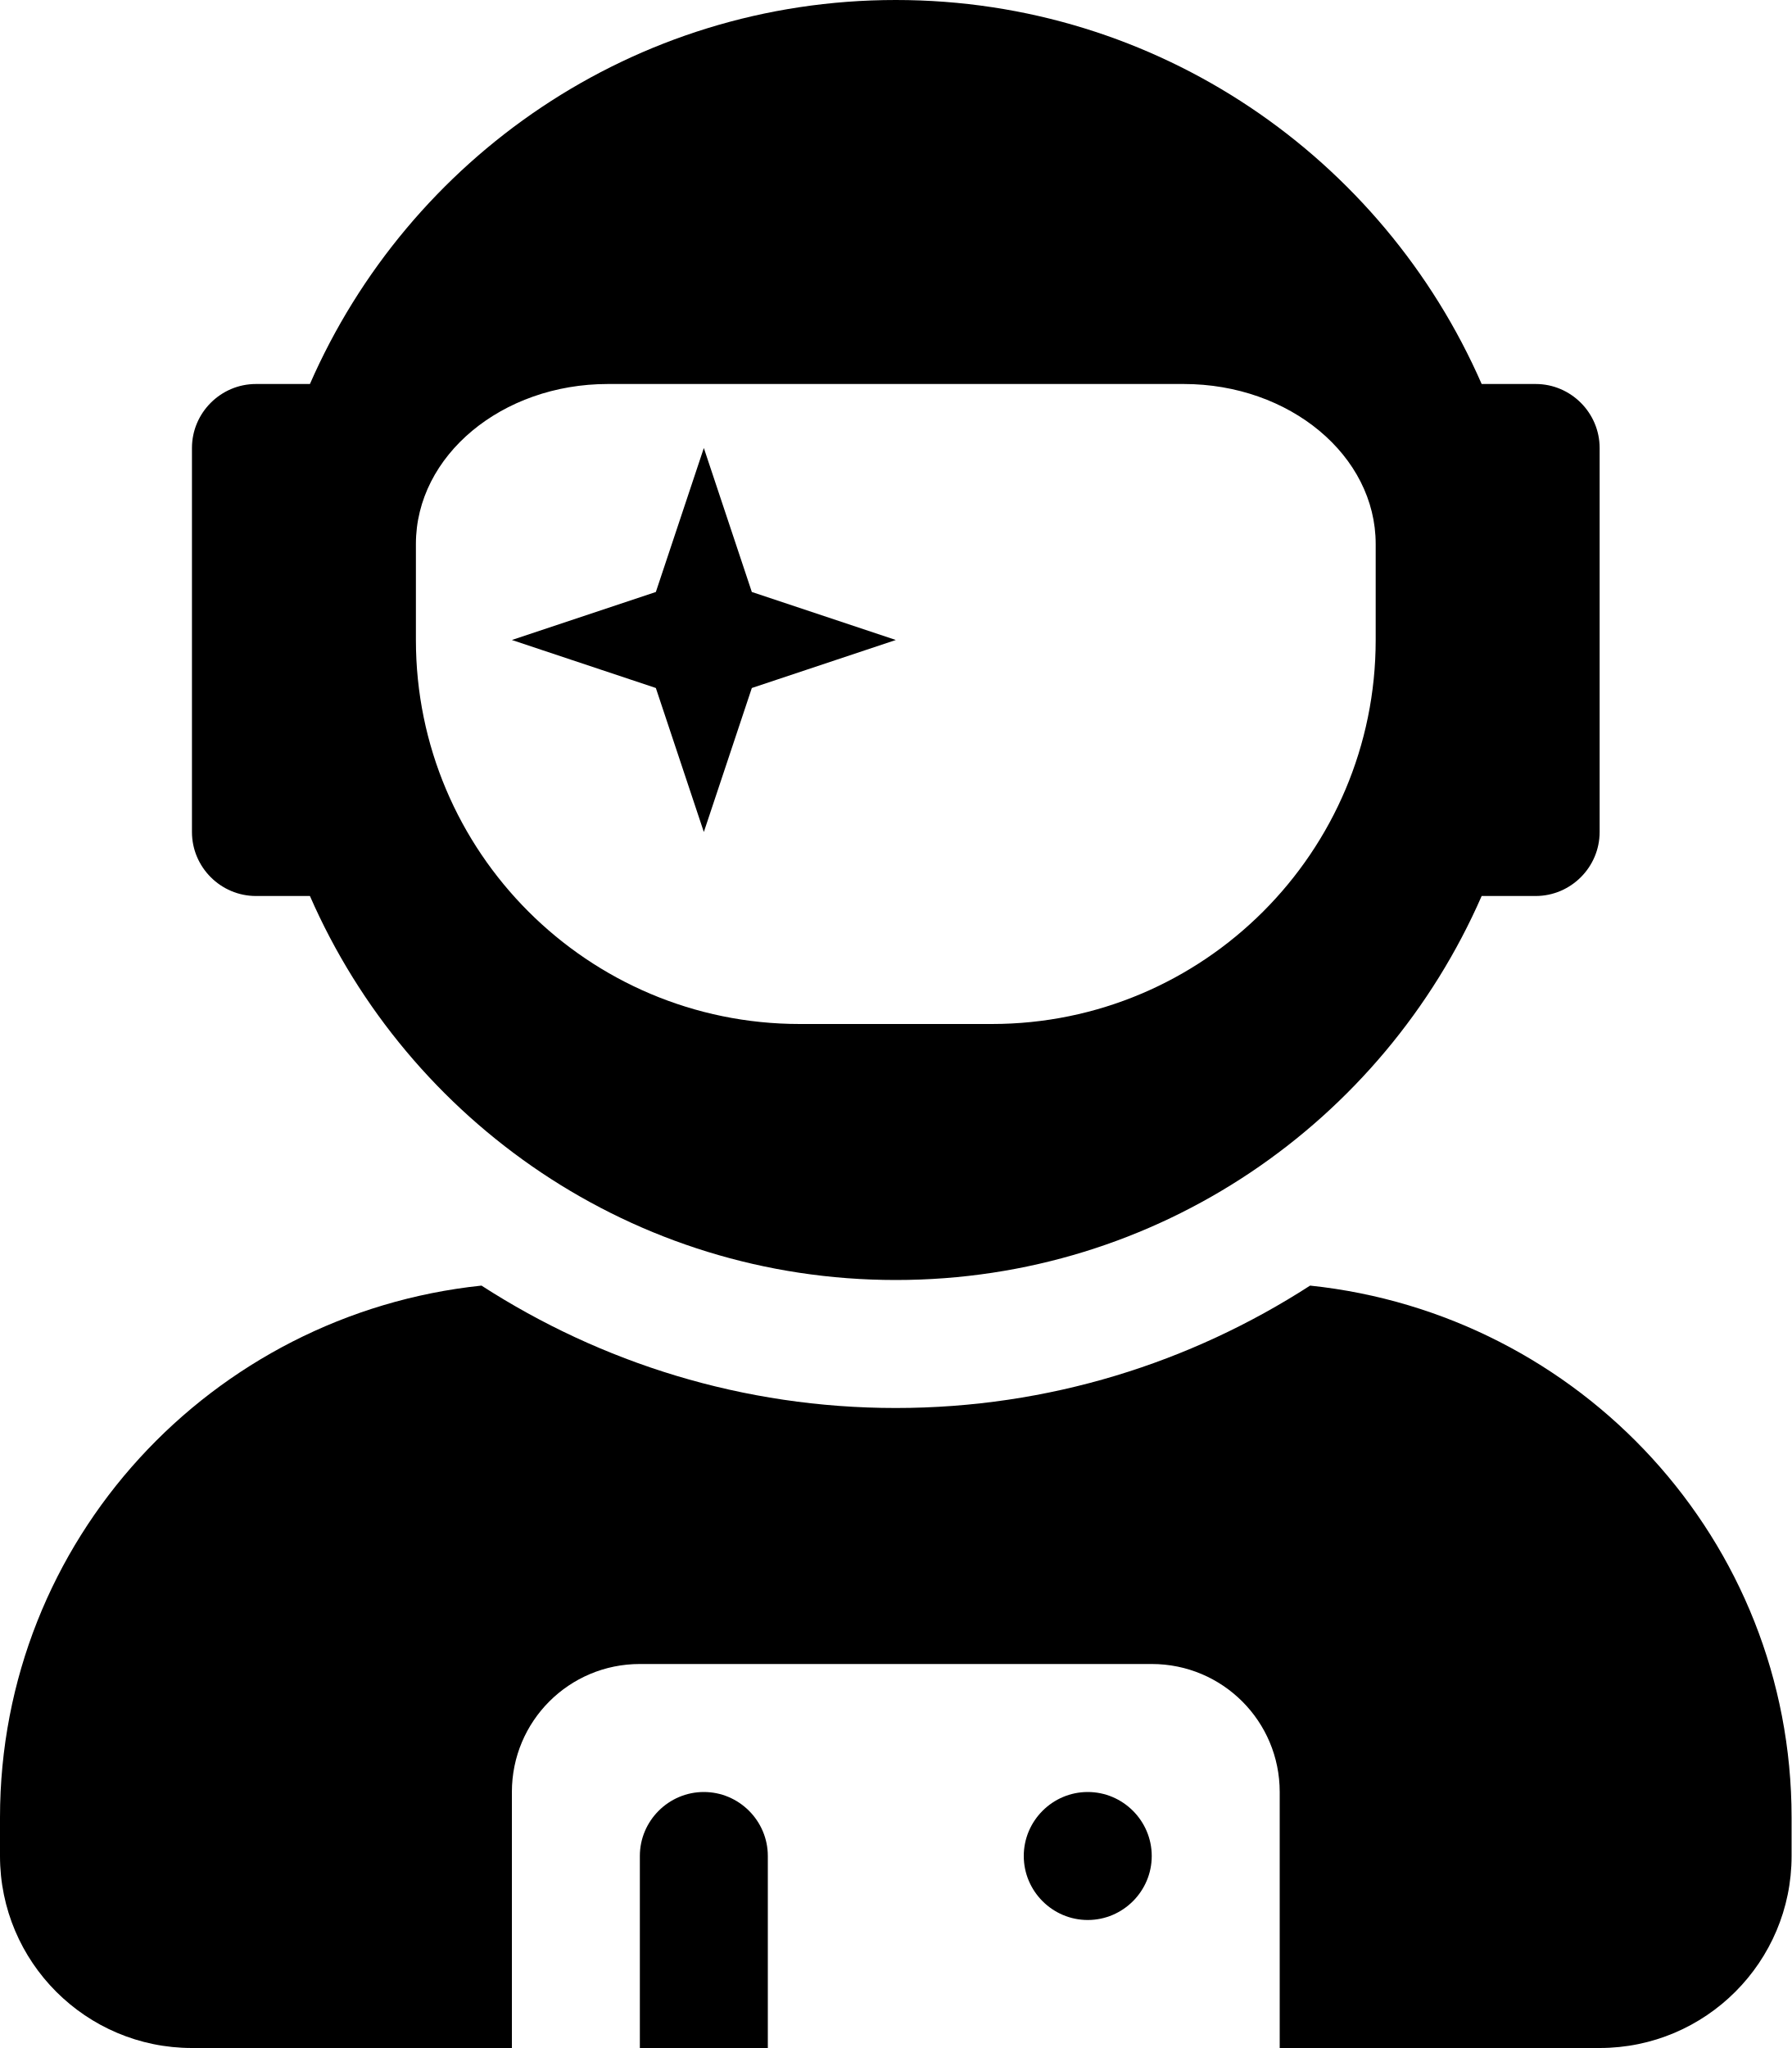
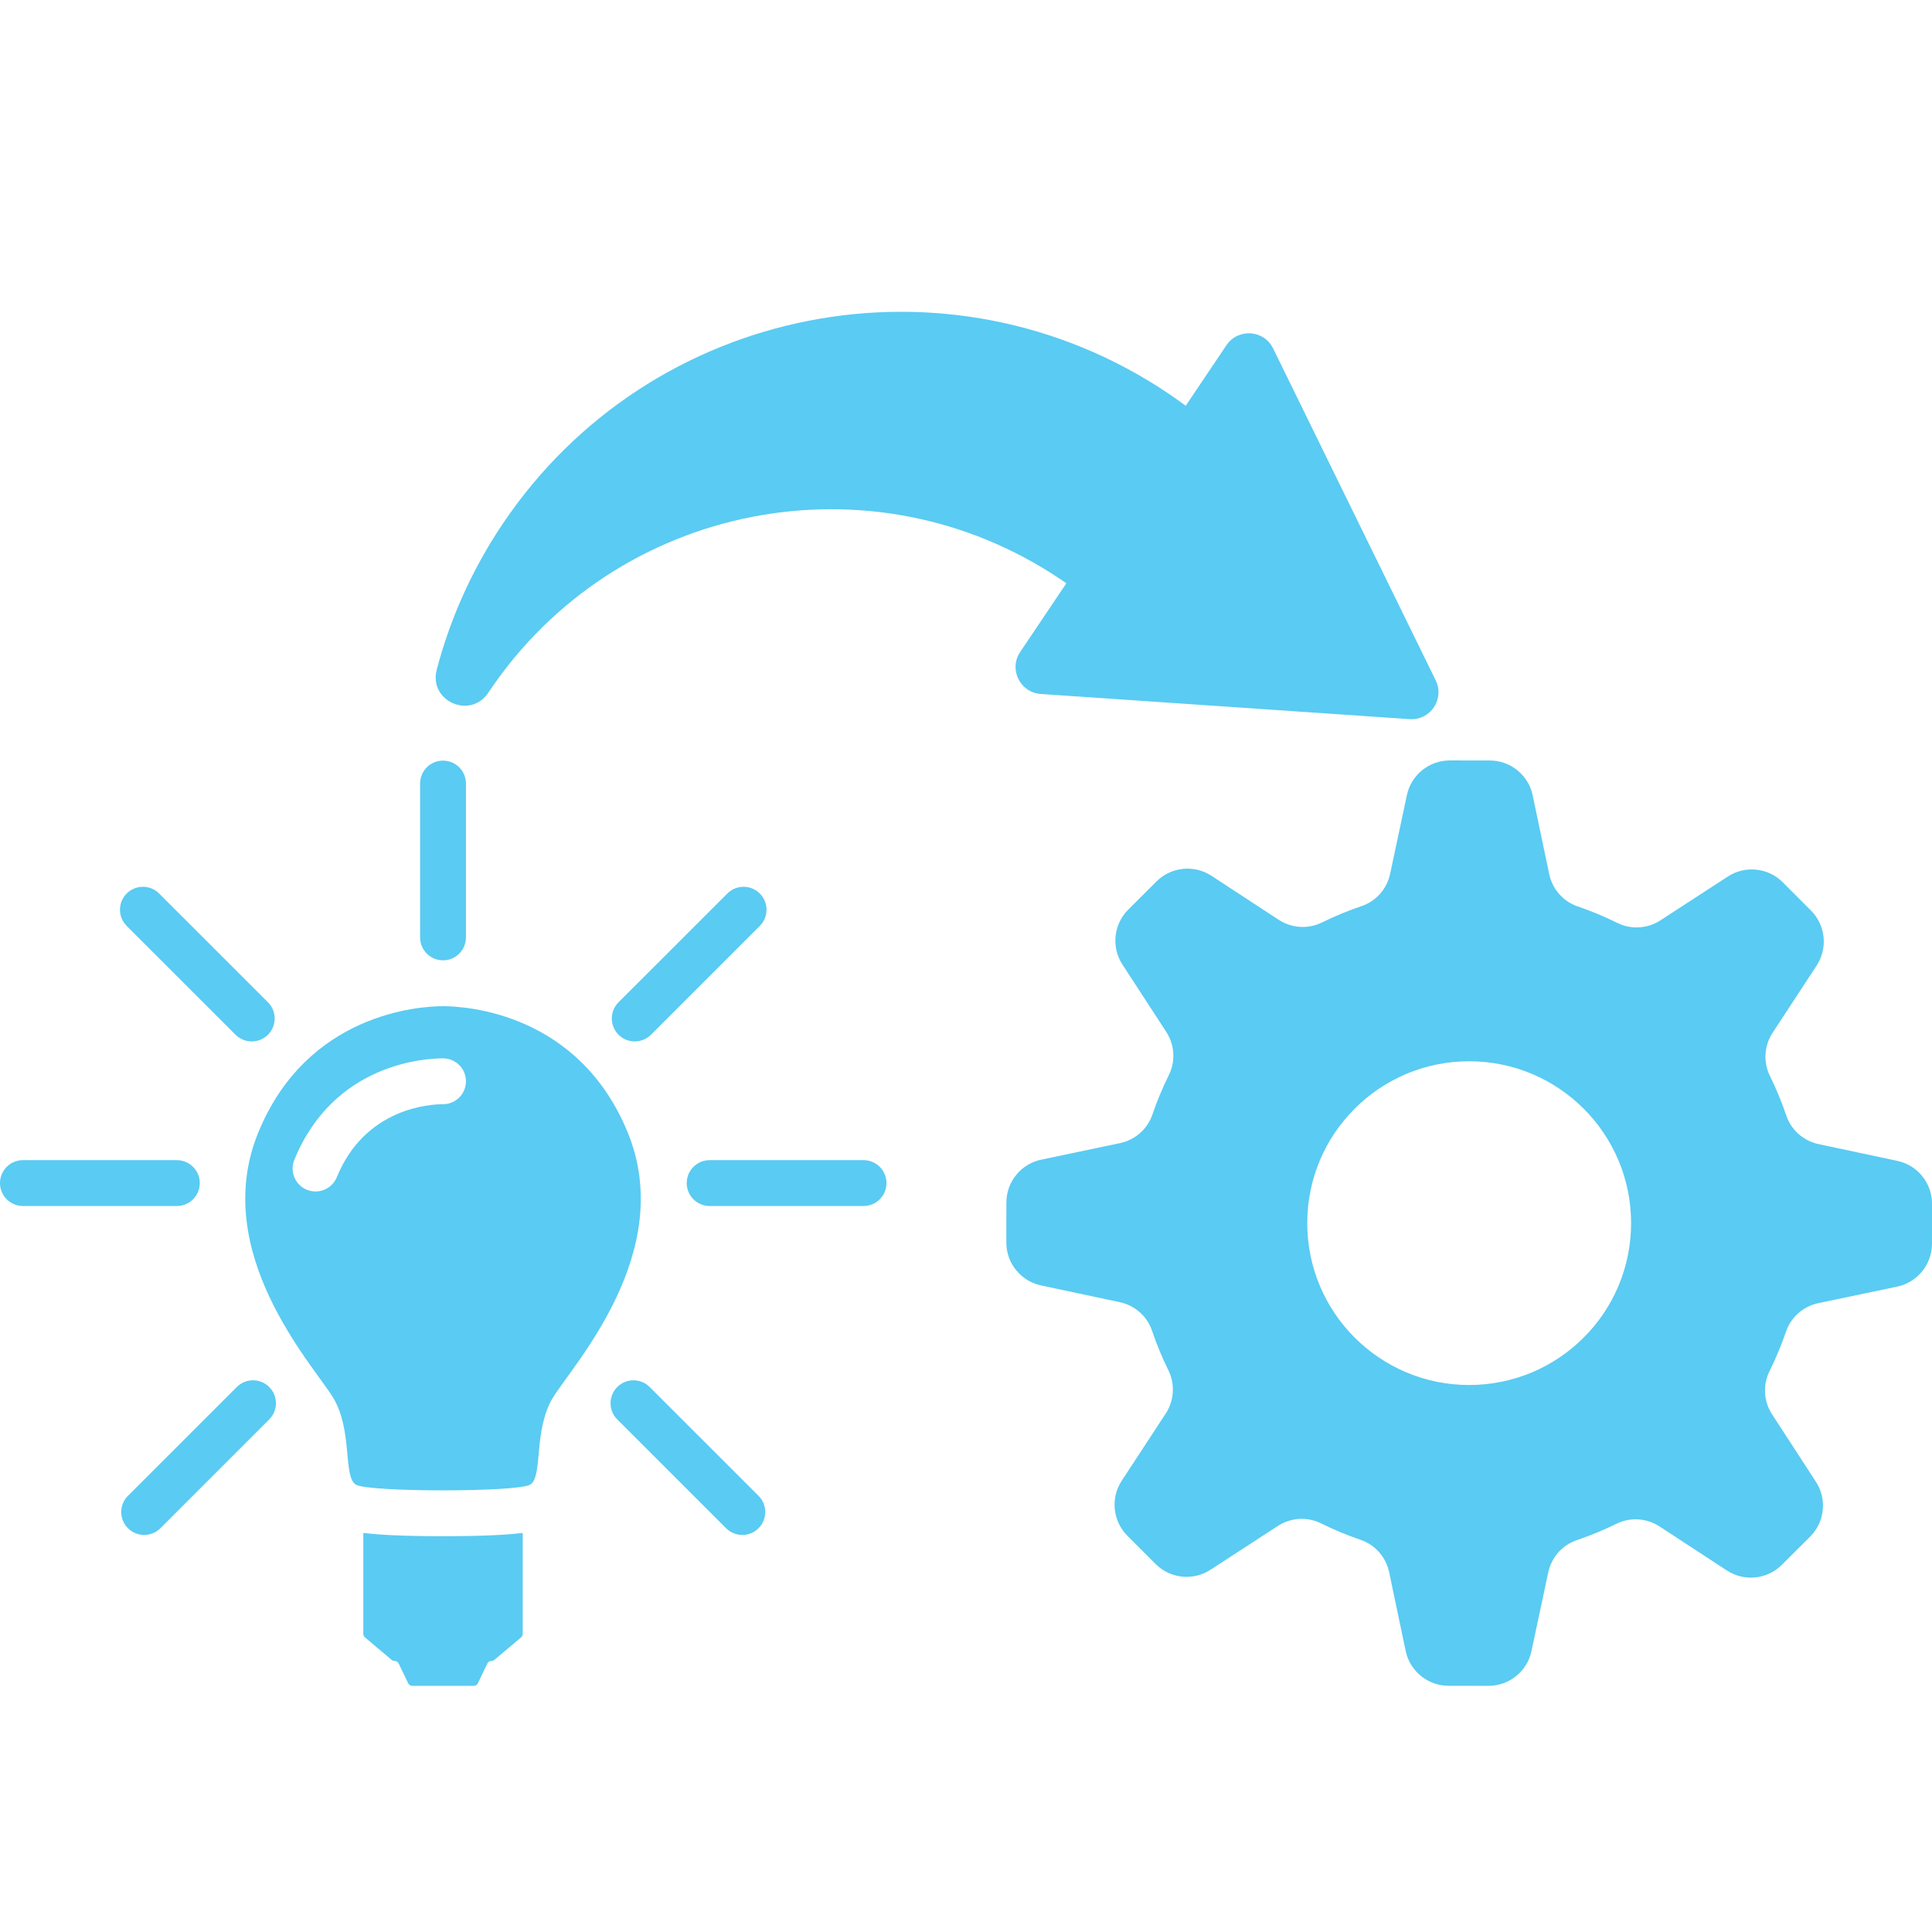
- <svg xmlns="http://www.w3.org/2000/svg" aria-hidden="true" class="e-font-icon-svg e-fas-user-astronaut" viewBox="0 0 448 512">
-   <path d="M64 224h13.5c24.7 56.5 80.9 96 146.5 96s121.8-39.5 146.5-96H384c8.8 0 16-7.2 16-16v-96c0-8.8-7.2-16-16-16h-13.5C345.8 39.5 289.6 0 224 0S102.2 39.5 77.5 96H64c-8.8 0-16 7.2-16 16v96c0 8.8 7.2 16 16 16zm40-88c0-22.1 21.5-40 48-40h144c26.5 0 48 17.9 48 40v24c0 53-43 96-96 96h-48c-53 0-96-43-96-96v-24zm72 72l12-36 36-12-36-12-12-36-12 36-36 12 36 12 12 36zm151.6 113.4C297.7 340.7 262.2 352 224 352s-73.7-11.3-103.6-30.6C52.9 328.5 0 385 0 454.4v9.6c0 26.5 21.5 48 48 48h80v-64c0-17.7 14.3-32 32-32h128c17.7 0 32 14.3 32 32v64h80c26.5 0 48-21.5 48-48v-9.6c0-69.4-52.9-125.9-120.4-133zM272 448c-8.8 0-16 7.2-16 16s7.2 16 16 16 16-7.2 16-16-7.2-16-16-16zm-96 0c-8.8 0-16 7.2-16 16v48h32v-48c0-8.8-7.2-16-16-16z" />
+ <svg xmlns="http://www.w3.org/2000/svg" width="500" viewBox="0 0 375 375" height="500" preserveAspectRatio="xMidYMid meet">
+   <defs>
+     <clipPath id="80e54e4cf6">
+       <path d="M 70.43 297.527 L 101.465 297.527 L 101.465 327.219 L 70.43 327.219 Z M 70.43 297.527 " clip-rule="nonzero" />
+     </clipPath>
+     <clipPath id="884591317d">
+       <path d="M 195.203 147.496 L 375 147.496 L 375 327.219 L 195.203 327.219 Z M 195.203 147.496 " clip-rule="nonzero" />
+     </clipPath>
+   </defs>
+   <g clip-path="url(#80e54e4cf6)">
+     <path fill="#5acbf2" d="M 85.988 298.176 C 78.277 298.176 73.543 297.91 70.52 297.539 L 70.52 317.145 C 70.52 317.402 70.633 317.648 70.832 317.816 L 76.027 322.184 C 76.188 322.312 76.387 322.387 76.594 322.387 C 76.93 322.387 77.234 322.578 77.383 322.883 L 79.227 326.723 C 79.371 327.027 79.68 327.219 80.016 327.219 L 91.965 327.219 C 92.301 327.219 92.609 327.027 92.754 326.723 L 94.598 322.883 C 94.746 322.578 95.051 322.387 95.391 322.387 C 95.594 322.387 95.793 322.312 95.953 322.184 L 101.148 317.816 C 101.348 317.648 101.461 317.402 101.461 317.145 L 101.461 297.539 C 98.438 297.91 93.703 298.176 85.988 298.176 " fill-opacity="1" fill-rule="nonzero" />
+   </g>
+   <path fill="#5acbf2" d="M 85.992 214.328 C 83.516 214.328 70.879 215.012 65.371 228.496 C 64.664 230.219 63 231.262 61.246 231.262 C 60.688 231.262 60.117 231.156 59.566 230.934 C 57.289 230.004 56.195 227.406 57.129 225.129 C 64.785 206.375 82.516 205.426 85.992 205.426 C 88.449 205.426 90.441 207.418 90.441 209.875 C 90.441 212.336 88.449 214.328 85.992 214.328 Z M 121.859 219.852 C 112.383 196.652 90.531 195.301 85.992 195.301 C 81.449 195.301 59.598 196.652 50.121 219.852 C 40.645 243.051 60.707 264.848 64.625 271.227 C 68.539 277.605 66.508 286.738 69.121 288.191 C 71.73 289.641 100.25 289.641 102.859 288.191 C 105.473 286.738 103.441 277.605 107.355 271.227 C 111.273 264.848 131.336 243.051 121.859 219.852 " fill-opacity="1" fill-rule="nonzero" />
+   <path fill="#5acbf2" d="M 85.988 186.398 C 83.531 186.398 81.539 184.406 81.539 181.949 L 81.539 152.086 C 81.539 149.629 83.531 147.637 85.988 147.637 C 88.449 147.637 90.441 149.629 90.441 152.086 L 90.441 181.949 C 90.441 184.406 88.449 186.398 85.988 186.398 " fill-opacity="1" fill-rule="nonzero" />
+   <path fill="#5acbf2" d="M 120.055 200.84 C 118.316 199.102 118.316 196.281 120.055 194.543 L 141.18 173.43 C 142.918 171.691 145.738 171.691 147.477 173.43 C 149.215 175.168 149.215 177.984 147.477 179.723 L 126.352 200.84 C 124.613 202.574 121.793 202.574 120.055 200.84 " fill-opacity="1" fill-rule="nonzero" />
+   <path fill="#5acbf2" d="M 119.812 269.219 C 118.074 270.957 118.074 273.777 119.812 275.512 L 140.934 296.629 C 142.672 298.367 145.492 298.367 147.23 296.629 C 148.969 294.891 148.969 292.074 147.23 290.336 L 126.105 269.219 C 124.367 267.48 121.551 267.48 119.812 269.219 " fill-opacity="1" fill-rule="nonzero" />
+   <path fill="#5acbf2" d="M 133.289 229.633 C 133.289 227.176 135.285 225.184 137.742 225.184 L 167.613 225.184 C 170.074 225.184 172.066 227.176 172.066 229.633 C 172.066 232.094 170.074 234.086 167.613 234.086 L 137.742 234.086 C 135.285 234.086 133.289 232.094 133.289 229.633 " fill-opacity="1" fill-rule="nonzero" />
+   <path fill="#5acbf2" d="M 52.012 200.84 C 53.75 199.102 53.75 196.281 52.012 194.543 L 30.887 173.43 C 29.148 171.691 26.332 171.691 24.59 173.43 C 22.852 175.168 22.852 177.984 24.59 179.723 L 45.715 200.84 C 47.453 202.574 50.273 202.574 52.012 200.84 " fill-opacity="1" fill-rule="nonzero" />
+   <path fill="#5acbf2" d="M 52.254 269.219 C 53.992 270.957 53.992 273.777 52.254 275.512 L 31.133 296.629 C 29.395 298.367 26.574 298.367 24.836 296.629 C 23.098 294.891 23.098 292.074 24.836 290.336 L 45.961 269.219 C 47.699 267.48 50.516 267.48 52.254 269.219 " fill-opacity="1" fill-rule="nonzero" />
+   <path fill="#5acbf2" d="M 38.777 229.633 C 38.777 227.176 36.781 225.184 34.324 225.184 L 4.453 225.184 C 1.992 225.184 0 227.176 0 229.633 C 0 232.094 1.992 234.086 4.453 234.086 L 34.324 234.086 C 36.781 234.086 38.777 232.094 38.777 229.633 " fill-opacity="1" fill-rule="nonzero" />
+   <g clip-path="url(#884591317d)">
+     <path fill="#5acbf2" d="M 285.121 268.828 C 267.766 268.805 253.715 254.719 253.738 237.367 C 253.762 220.016 267.852 205.969 285.211 205.992 C 302.566 206.016 316.621 220.102 316.594 237.457 C 316.57 254.809 302.48 268.852 285.121 268.828 Z M 368.266 225.324 L 352.996 222.074 C 350.082 221.457 347.684 219.367 346.73 216.551 C 345.828 213.887 344.758 211.305 343.531 208.809 C 342.215 206.129 342.434 202.949 344.07 200.449 L 352.609 187.41 C 354.812 184.043 354.355 179.59 351.512 176.742 L 346.043 171.258 C 343.199 168.406 338.746 167.938 335.375 170.133 L 322.305 178.629 C 319.801 180.258 316.621 180.473 313.941 179.145 C 311.449 177.914 308.867 176.836 306.207 175.926 C 303.391 174.965 301.309 172.559 300.699 169.648 L 297.492 154.375 C 296.664 150.438 293.195 147.617 289.172 147.613 L 281.414 147.602 C 277.391 147.598 273.91 150.406 273.074 154.34 L 269.824 169.605 C 269.207 172.516 267.117 174.914 264.297 175.867 C 261.637 176.77 259.051 177.84 256.555 179.066 C 253.875 180.383 250.691 180.16 248.191 178.527 L 235.148 169.992 C 231.781 167.789 227.328 168.246 224.477 171.086 L 218.992 176.555 C 216.141 179.398 215.672 183.848 217.867 187.223 L 226.367 200.285 C 227.992 202.789 228.207 205.969 226.883 208.645 C 225.648 211.137 224.57 213.719 223.66 216.379 C 222.699 219.191 220.293 221.273 217.379 221.883 L 202.102 225.09 C 198.164 225.914 195.344 229.383 195.336 233.406 L 195.328 241.164 C 195.32 245.188 198.133 248.664 202.066 249.5 L 217.336 252.75 C 220.25 253.367 222.648 255.453 223.602 258.27 C 224.504 260.934 225.574 263.52 226.801 266.012 C 228.117 268.691 227.898 271.875 226.262 274.375 L 217.727 287.41 C 215.52 290.777 215.977 295.23 218.82 298.082 L 224.289 303.562 C 227.133 306.414 231.582 306.883 234.961 304.688 L 248.027 296.191 C 250.531 294.562 253.715 294.352 256.391 295.676 C 258.883 296.906 261.465 297.984 264.125 298.895 C 266.941 299.859 269.023 302.262 269.633 305.176 L 272.84 320.449 C 273.668 324.383 277.137 327.203 281.16 327.207 L 288.918 327.219 C 292.945 327.223 296.422 324.414 297.258 320.48 L 300.508 305.219 C 301.129 302.305 303.215 299.91 306.035 298.953 C 308.695 298.051 311.281 296.98 313.777 295.754 C 316.461 294.438 319.641 294.66 322.141 296.297 L 335.184 304.828 C 338.551 307.031 343.008 306.574 345.855 303.734 L 351.34 298.266 C 354.191 295.426 354.66 290.977 352.465 287.602 L 343.969 274.539 C 342.336 272.035 342.125 268.852 343.449 266.176 C 344.684 263.684 345.762 261.105 346.672 258.445 C 347.633 255.629 350.039 253.551 352.953 252.938 L 368.23 249.734 C 372.168 248.906 374.988 245.438 374.996 241.414 L 375.004 233.656 C 375.012 229.637 372.199 226.16 368.266 225.324 " fill-opacity="1" fill-rule="nonzero" />
+   </g>
+   <path fill="#5acbf2" d="M 226.746 76.352 C 227.906 77.133 229.039 77.938 230.148 78.758 L 238.051 67.008 C 240.301 63.66 245.336 64.004 247.109 67.625 L 278.672 132.055 C 280.445 135.676 277.633 139.863 273.605 139.586 L 202.012 134.699 C 197.984 134.422 195.766 129.895 198.016 126.547 L 206.977 113.219 C 206.598 112.957 206.219 112.688 205.832 112.43 C 169.223 87.828 119.598 97.555 94.988 134.152 C 94.922 134.25 94.855 134.348 94.793 134.445 C 91.293 139.695 83.172 136.09 84.77 129.984 C 87.348 120.152 91.59 110.578 97.586 101.664 C 126.262 59.02 184.086 47.688 226.746 76.352 " fill-opacity="1" fill-rule="nonzero" />
</svg>
